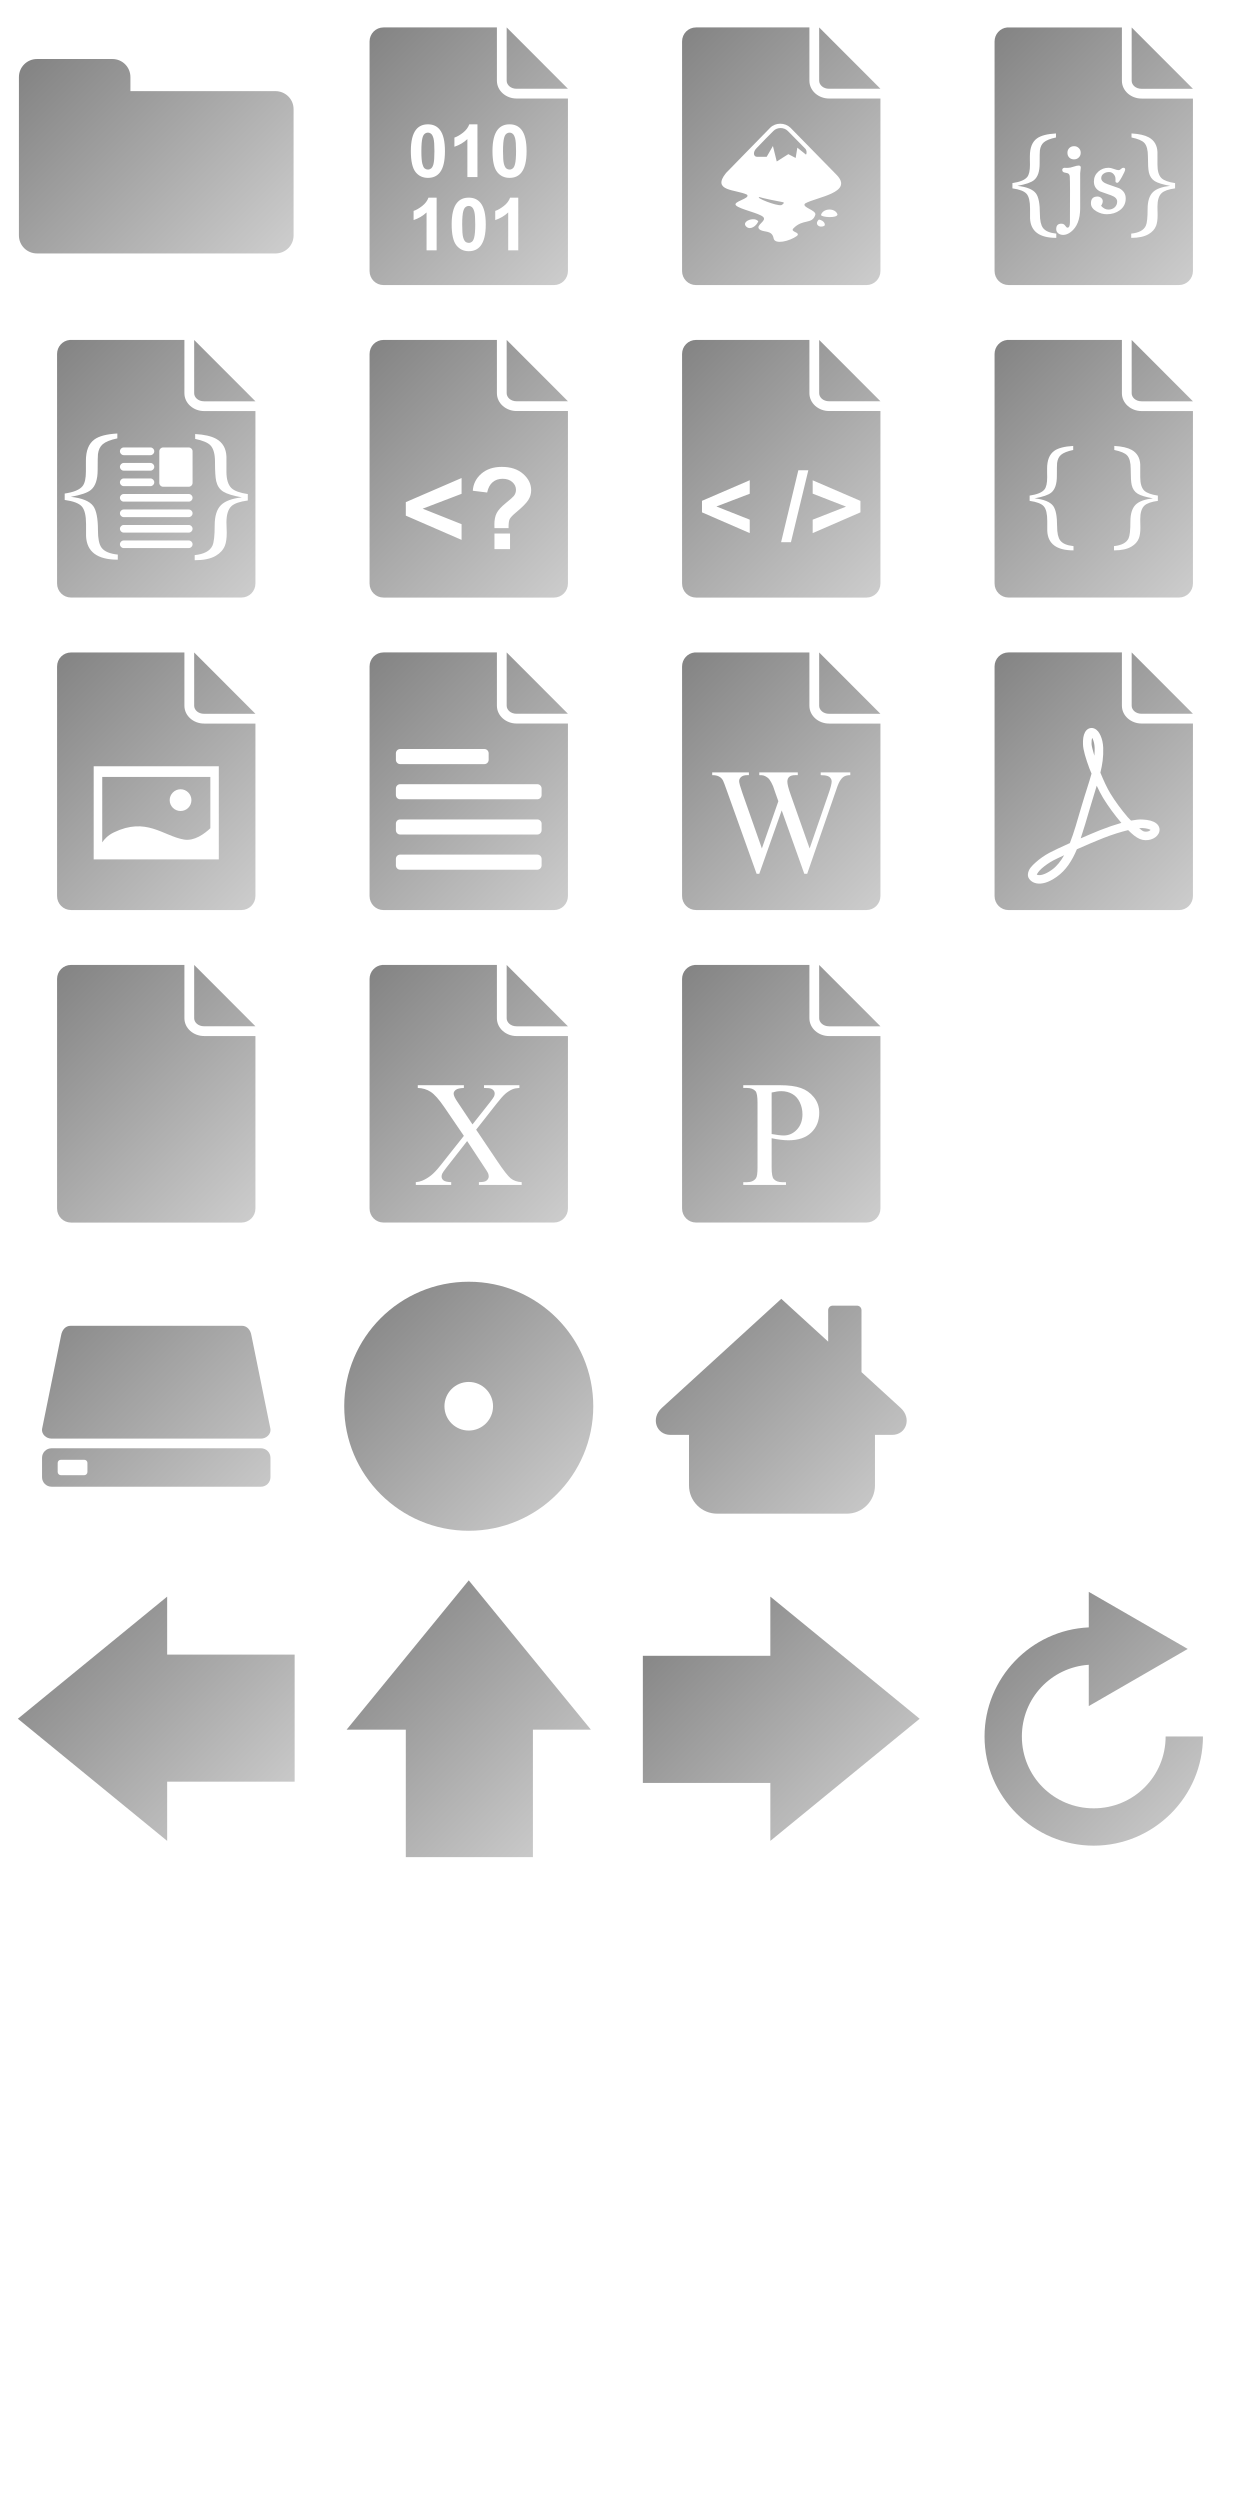
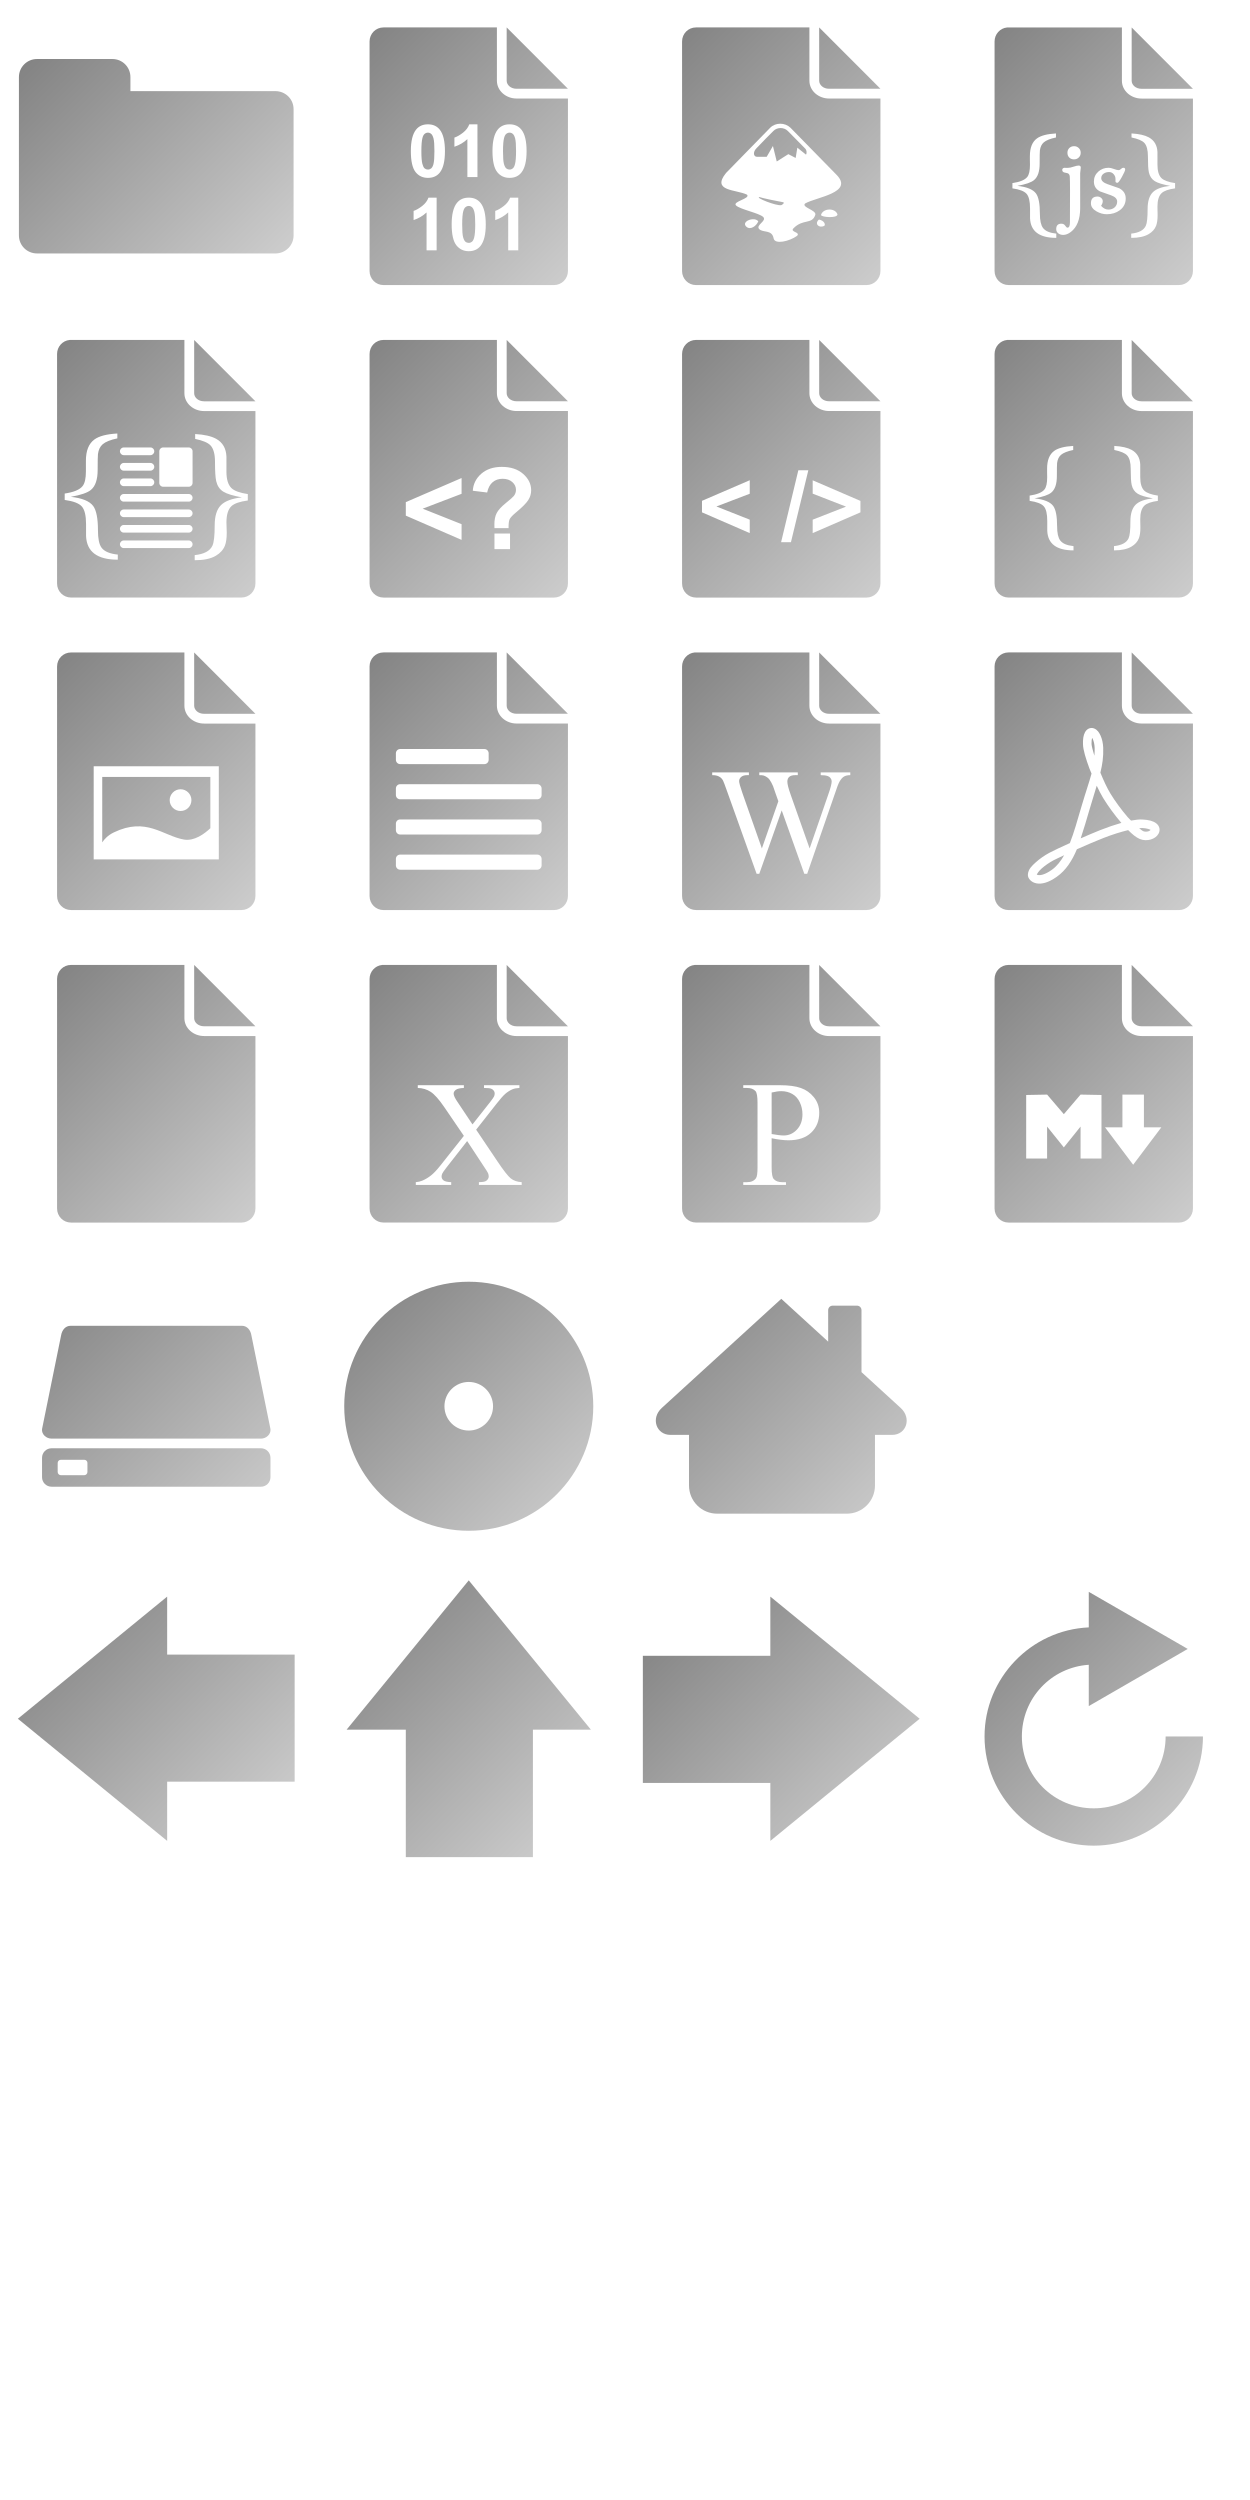
<svg xmlns="http://www.w3.org/2000/svg" xmlns:xlink="http://www.w3.org/1999/xlink" version="1.1" id="svg2" viewBox="0 0 128 128" height="256" width="128">
  <defs id="defs4">
    <symbol id="folder" viewBox="0 0 128 128">
      <path d="m 15.156,24.172 c -4.093,0 -7.406,3.313 -7.406,7.406 l 0,13.125 0,11.219 0,40.516 c 0,4.093 3.313,7.375 7.406,7.375 l 97.688,0 c 4.093,0 7.406,-3.282 7.406,-7.375 l 0,-51.735 c 0,-4.093 -3.313,-7.35 -7.406,-7.375 l -59.424,0 0,-5.75 c 0,-4.093 -3.282,-7.406 -7.375,-7.406 z" />
    </symbol>
    <symbol id="blank-file" viewBox="0 0 128 128">
      <path d="m 29.094,11.236 c -3.184,0 -5.719,2.566 -5.719,5.75 l 0,94.029 c 0,3.184 2.535,5.75 5.719,5.75 l 69.812,0 c 3.184,0 5.719,-2.566 5.719,-5.75 l 0,-70.654 -21.031,0 c -4.306,0 -8.062,-3.141 -8.062,-7.312 l 0,-21.812 z m 50.438,0 0,21.812 c 0,1.714 1.632,3.312 4.062,3.312 l 21.031,0 z" />
    </symbol>
    <symbol id="binary-file" viewBox="0 0 128 128">
      <path d="m 29.094,11.234 c -3.184,0 -5.719,2.566 -5.719,5.75 l 0,94.031 c 0,3.184 2.535,5.75 5.719,5.75 l 69.812,0 c 3.184,0 5.719,-2.566 5.719,-5.75 l 0,-70.656 -21.031,0 c -4.306,0 -8.062,-3.141 -8.062,-7.312 l 0,-21.812 -46.438,0 z m 50.438,0 0,21.812 c 0,1.714 1.632,3.312 4.062,3.312 l 21.031,0 -25.094,-25.125 z m -32.25,39.688 c 2.082,2.2e-5 3.702,0.733 4.875,2.219 1.398,1.759 2.094,4.705 2.094,8.781 -1.5e-5,4.066 -0.686,6.971 -2.094,8.75 -1.163,1.466 -2.793,2.187 -4.875,2.188 -2.092,-10e-7 -3.782,-0.772 -5.062,-2.375 -1.28,-1.613 -1.938,-4.5 -1.938,-8.625 -2e-6,-4.047 0.717,-6.971 2.125,-8.75 1.163,-1.466 2.793,-2.187 4.875,-2.188 z m 16.938,0 3.344,0 0,21.594 -4.125,0 0,-15.531 c -1.505,1.408 -3.27,2.451 -5.312,3.125 l 0,-3.75 c 1.075,-0.352 2.239,-1.023 3.5,-2 1.261,-0.987 2.125,-2.128 2.594,-3.438 z m 16.5,0 c 2.082,2.2e-5 3.702,0.733 4.875,2.219 1.398,1.759 2.094,4.705 2.094,8.781 -1.5e-5,4.066 -0.717,6.971 -2.125,8.75 -1.163,1.466 -2.762,2.187 -4.844,2.188 -2.092,-10e-7 -3.782,-0.772 -5.062,-2.375 -1.28,-1.613 -1.938,-4.5 -1.938,-8.625 -10e-7,-4.047 0.717,-6.971 2.125,-8.75 1.163,-1.466 2.793,-2.187 4.875,-2.188 z m -33.438,3.406 c -0.499,1.8e-5 -0.953,0.177 -1.344,0.5 -0.391,0.313 -0.691,0.866 -0.906,1.688 -0.283,1.065 -0.438,2.884 -0.438,5.406 -5e-6,2.522 0.152,4.239 0.406,5.188 0.254,0.938 0.556,1.562 0.938,1.875 0.391,0.313 0.845,0.469 1.344,0.469 0.498,3e-6 0.922,-0.156 1.312,-0.469 0.391,-0.323 0.722,-0.898 0.938,-1.719 0.283,-1.056 0.406,-2.822 0.406,-5.344 -1.1e-5,-2.522 -0.121,-4.28 -0.375,-5.219 -0.254,-0.948 -0.578,-1.562 -0.969,-1.875 -0.381,-0.323 -0.814,-0.5 -1.312,-0.5 z m 33.438,0 c -0.499,1.8e-5 -0.953,0.177 -1.344,0.5 -0.391,0.313 -0.691,0.866 -0.906,1.688 -0.283,1.065 -0.438,2.884 -0.438,5.406 -6e-6,2.522 0.121,4.239 0.375,5.188 0.254,0.938 0.588,1.562 0.969,1.875 0.391,0.313 0.845,0.469 1.344,0.469 0.498,3e-6 0.922,-0.156 1.312,-0.469 0.391,-0.323 0.691,-0.898 0.906,-1.719 0.283,-1.056 0.437,-2.822 0.438,-5.344 -1.1e-5,-2.522 -0.121,-4.28 -0.375,-5.219 -0.254,-0.948 -0.578,-1.562 -0.969,-1.875 -0.381,-0.323 -0.814,-0.5 -1.312,-0.5 z m -33.219,26.625 3.344,0 0,21.594 -4.125,0 0,-15.531 c -1.505,1.408 -3.27,2.451 -5.312,3.125 l 0,-3.75 c 1.075,-0.352 2.239,-1.023 3.5,-2 1.261,-0.987 2.125,-2.128 2.594,-3.438 z m 16.5,0 c 2.082,2.1e-5 3.702,0.733 4.875,2.219 1.398,1.759 2.094,4.674 2.094,8.75 -1.5e-5,4.066 -0.717,7.002 -2.125,8.781 -1.163,1.466 -2.762,2.188 -4.844,2.188 -2.092,0 -3.782,-0.803 -5.062,-2.406 C 57.657,98.872 57,96.016 57,91.891 c -10e-7,-4.047 0.717,-6.971 2.125,-8.75 1.163,-1.466 2.793,-2.187 4.875,-2.188 z m 16.938,0 3.344,0 0,21.594 -4.125,0 0,-15.531 c -1.505,1.408 -3.27,2.451 -5.312,3.125 l 0,-3.75 c 1.075,-0.352 2.239,-1.023 3.5,-2 1.261,-0.987 2.125,-2.128 2.594,-3.438 z M 64,84.359 c -0.499,1.8e-5 -0.953,0.177 -1.344,0.5 -0.391,0.313 -0.691,0.866 -0.906,1.688 -0.283,1.065 -0.438,2.853 -0.438,5.375 -6e-6,2.522 0.121,4.271 0.375,5.219 0.254,0.938 0.588,1.562 0.969,1.875 0.391,0.313 0.845,0.469 1.344,0.469 0.498,0 0.922,-0.156 1.312,-0.469 0.391,-0.323 0.691,-0.898 0.906,-1.719 0.283,-1.056 0.437,-2.853 0.438,-5.375 -1.1e-5,-2.522 -0.121,-4.249 -0.375,-5.188 -0.254,-0.948 -0.578,-1.562 -0.969,-1.875 -0.381,-0.323 -0.814,-0.5 -1.312,-0.5 z" />
    </symbol>
    <symbol id="javascript-file" viewBox="0 0 128 128">
      <path d="M 28.5 11.25 C 25.598 11.544 23.375 14.015 23.375 17 L 23.375 111 C 23.375 114.184 25.91 116.75 29.094 116.75 L 98.906 116.75 C 102.09 116.75 104.625 114.184 104.625 111 L 104.625 40.375 L 83.594 40.375 C 79.288 40.375 75.531 37.234 75.531 33.062 L 75.531 11.25 L 29.094 11.25 C 28.895 11.25 28.693 11.23 28.5 11.25 z M 79.531 11.25 L 79.531 33.062 C 79.531 34.777 81.163 36.375 83.594 36.375 L 104.625 36.375 L 79.531 11.25 z M 48.531 54.656 L 48.531 56.312 C 46.182 56.806 44.506 57.472 43.531 58.312 C 42.65 59.073 42.124 60.188 41.938 61.656 C 41.871 62.244 41.844 64.023 41.844 67 C 41.844 70.244 41.084 72.482 39.562 73.75 C 38.428 74.711 36.136 75.511 32.719 76.125 C 36.577 76.552 39.129 77.595 40.344 79.25 C 41.398 80.692 41.937 83.442 41.938 87.5 C 41.937 90.29 42.364 92.24 43.219 93.375 C 44.18 94.643 45.986 95.421 48.656 95.688 L 48.656 97.438 C 41.728 97.437 38.133 94.759 37.906 89.406 L 37.906 85.406 C 37.906 82.443 37.43 80.443 36.469 79.375 C 35.521 78.307 33.598 77.557 30.688 77.156 L 30.688 75 C 33.744 74.546 35.776 73.715 36.75 72.5 C 37.511 71.566 37.875 69.885 37.875 67.469 C 37.875 67.135 37.857 66.569 37.844 65.781 C 37.83 64.98 37.844 64.373 37.844 63.906 C 37.844 60.516 38.801 58.103 40.75 56.688 C 42.325 55.54 44.927 54.857 48.531 54.656 z M 79.469 54.656 C 82.579 54.83 84.952 55.374 86.594 56.281 C 88.796 57.523 89.974 59.518 90.094 62.281 C 90.094 62.161 90.094 63.869 90.094 67.406 C 90.094 70.036 90.629 71.887 91.75 72.969 C 92.751 73.917 94.616 74.6 97.312 75 L 97.312 77.156 C 94.629 77.517 92.8 78.173 91.812 79.094 C 90.678 80.148 90.094 81.995 90.094 84.625 C 90.094 85.039 90.112 85.619 90.125 86.406 C 90.152 87.18 90.156 87.782 90.156 88.156 C 90.156 89.985 89.945 91.432 89.531 92.5 C 88.971 93.915 87.95 95.039 86.469 95.906 C 84.747 96.921 82.374 97.437 79.344 97.438 L 79.344 95.688 C 82.481 95.367 84.471 94.302 85.312 92.5 C 85.82 91.432 86.062 89.131 86.062 85.594 C 86.062 82.417 86.795 80.116 88.25 78.688 C 89.625 77.353 91.971 76.499 95.281 76.125 C 92.331 75.591 90.246 74.966 89.031 74.219 C 87.776 73.445 86.968 72.258 86.594 70.656 C 86.313 69.455 86.187 67.235 86.188 64.031 C 86.187 61.428 85.693 59.586 84.719 58.531 C 83.838 57.583 82.085 56.86 79.469 56.312 L 79.469 54.656 z M 55.969 59.875 C 56.716 59.875 57.354 60.136 57.875 60.656 C 58.409 61.164 58.656 61.802 58.656 62.562 C 58.656 63.337 58.409 63.966 57.875 64.5 C 57.341 65.021 56.68 65.281 55.906 65.281 C 55.132 65.281 54.476 65.039 53.969 64.531 C 53.461 64.011 53.219 63.368 53.219 62.594 C 53.219 61.793 53.479 61.132 54 60.625 C 54.521 60.118 55.181 59.875 55.969 59.875 z M 57.812 67.812 C 58.387 67.813 58.687 68.082 58.688 68.656 C 58.687 68.91 58.643 69.292 58.562 69.812 C 58.482 70.32 58.437 70.702 58.438 70.969 L 58.438 85.25 C 58.437 89.802 57.161 93.051 54.625 95 C 53.57 95.814 52.528 96.219 51.5 96.219 C 50.739 96.219 50.092 96.039 49.531 95.625 C 48.917 95.184 48.625 94.591 48.625 93.844 C 48.625 92.375 49.317 91.625 50.719 91.625 C 51.453 91.625 51.979 91.904 52.312 92.438 C 52.66 92.985 52.97 93.25 53.25 93.25 C 53.917 93.25 54.25 92.513 54.25 91.031 L 54.281 78.25 C 54.281 75.313 54.241 73.367 54.188 72.406 C 54.147 71.672 53.878 71.196 53.344 70.969 C 52.85 70.849 52.356 70.732 51.875 70.625 C 51.354 70.465 51.094 70.114 51.094 69.594 C 51.094 69.087 51.417 68.799 52.031 68.719 C 51.871 68.745 52.352 68.75 53.5 68.75 C 54.021 68.75 54.74 68.602 55.688 68.281 C 56.649 67.961 57.359 67.813 57.812 67.812 z M 70.125 68.719 C 70.619 68.719 71.32 68.867 72.188 69.188 C 73.055 69.508 73.698 69.688 74.125 69.688 C 74.525 69.688 74.88 69.508 75.188 69.188 C 75.495 68.867 75.8 68.719 76.094 68.719 C 76.628 68.719 76.875 68.952 76.875 69.406 C 76.875 69.833 76.426 70.854 75.531 72.469 C 74.637 74.084 74.039 74.875 73.719 74.875 C 73.265 74.875 72.986 74.722 72.906 74.375 C 72.906 74.375 72.906 74.007 72.906 73.312 C 72.906 72.538 72.646 71.873 72.125 71.312 C 71.618 70.739 71.011 70.469 70.25 70.469 C 69.422 70.469 68.694 70.68 68.094 71.094 C 67.413 71.561 67.062 72.181 67.062 72.969 C 67.062 74.01 67.934 74.837 69.656 75.438 C 72.753 76.505 74.349 77.058 74.469 77.125 C 76.204 78.059 77.094 79.439 77.094 81.281 C 77.094 83.297 76.285 84.924 74.656 86.125 C 73.188 87.206 71.395 87.75 69.312 87.75 C 67.884 87.75 66.491 87.355 65.156 86.594 C 63.594 85.699 62.844 84.603 62.844 83.281 C 62.844 81.426 63.734 80.5 65.562 80.5 C 66.096 80.5 66.591 80.689 67.031 81.062 C 67.472 81.436 67.687 81.872 67.688 82.406 C 67.687 82.994 67.454 83.632 67 84.312 C 67.934 85.34 68.941 85.844 69.969 85.844 C 70.97 85.844 71.806 85.574 72.5 85 C 73.221 84.373 73.594 83.55 73.594 82.562 C 73.594 81.455 72.749 80.601 71.094 80 C 69.572 79.453 68.035 78.922 66.5 78.375 C 64.858 77.494 64.062 76.15 64.062 74.375 C 64.062 72.72 64.66 71.363 65.875 70.281 C 67.036 69.24 68.443 68.719 70.125 68.719 z " />
    </symbol>
    <symbol id="css-file" viewBox="0 0 128 128">
      <path d="M 28.5 11.25 C 25.598 11.544 23.375 14.015 23.375 17 L 23.375 111 C 23.375 114.184 25.91 116.75 29.094 116.75 L 98.906 116.75 C 102.09 116.75 104.625 114.184 104.625 111 L 104.625 40.375 L 83.594 40.375 C 79.288 40.375 75.531 37.234 75.531 33.062 L 75.531 11.25 L 29.094 11.25 C 28.895 11.25 28.693 11.23 28.5 11.25 z M 79.531 11.25 L 79.531 33.062 C 79.531 34.777 81.163 36.375 83.594 36.375 L 104.625 36.375 L 79.531 11.25 z M 48.062 49.562 L 48.062 51.562 C 45.223 52.159 43.24 52.952 42.062 53.969 C 40.998 54.888 40.351 56.225 40.125 58 C 40.044 58.71 40 60.871 40 64.469 C 40 68.389 39.089 71.124 37.25 72.656 C 35.879 73.818 33.13 74.758 29 75.5 C 33.663 76.016 36.719 77.281 38.188 79.281 C 39.462 81.024 40.125 84.345 40.125 89.25 C 40.125 92.622 40.592 95.004 41.625 96.375 C 42.787 97.908 45.023 98.834 48.25 99.156 L 48.25 101.25 C 39.876 101.25 35.524 98.032 35.25 91.562 C 35.25 91.482 35.25 89.88 35.25 86.75 C 35.25 83.168 34.662 80.728 33.5 79.438 C 32.354 78.147 30.017 77.265 26.5 76.781 L 26.5 74.156 C 30.195 73.608 32.635 72.593 33.812 71.125 C 34.732 69.996 35.187 67.983 35.188 65.062 C 35.187 64.659 35.204 63.983 35.188 63.031 C 35.171 62.063 35.187 61.283 35.188 60.719 C 35.187 56.621 36.332 53.71 38.688 52 C 40.591 50.613 43.706 49.805 48.062 49.562 z M 79.938 49.781 C 83.697 49.991 86.578 50.653 88.562 51.75 C 91.225 53.251 92.605 55.66 92.75 59 C 92.75 58.855 92.75 60.943 92.75 65.219 C 92.75 68.397 93.457 70.631 94.812 71.938 C 96.023 73.083 98.241 73.891 101.5 74.375 L 101.5 77 C 98.257 77.436 96.006 78.199 94.812 79.312 C 93.441 80.587 92.75 82.822 92.75 86 C 92.75 86.5 92.796 87.204 92.812 88.156 C 92.845 89.092 92.875 89.798 92.875 90.25 C 92.875 92.46 92.625 94.209 92.125 95.5 C 91.447 97.21 90.166 98.608 88.375 99.656 C 86.294 100.882 83.412 101.469 79.75 101.469 L 79.75 99.375 C 83.542 98.988 85.984 97.709 87 95.531 C 87.613 94.241 87.937 91.463 87.938 87.188 C 87.937 83.348 88.804 80.57 90.562 78.844 C 92.224 77.23 95.061 76.171 99.062 75.719 C 95.497 75.073 92.968 74.31 91.5 73.406 C 89.983 72.47 89.014 71.03 88.562 69.094 C 88.224 67.642 88.062 64.997 88.062 61.125 C 88.062 57.979 87.428 55.743 86.25 54.469 C 85.185 53.323 83.1 52.443 79.938 51.781 L 79.938 49.781 z M 50.688 55.281 L 61.625 55.281 C 62.492 55.281 63.188 55.976 63.188 56.844 C 63.188 57.711 62.492 58.438 61.625 58.438 L 50.688 58.438 C 49.82 58.438 49.125 57.711 49.125 56.844 C 49.125 55.976 49.82 55.281 50.688 55.281 z M 66.812 55.281 L 77.312 55.281 C 78.18 55.281 78.875 55.976 78.875 56.844 L 78.875 69.812 C 78.875 70.68 78.18 71.375 77.312 71.375 L 66.812 71.375 C 65.945 71.375 65.25 70.68 65.25 69.812 L 65.25 56.844 C 65.25 55.976 65.945 55.281 66.812 55.281 z M 50.688 61.625 L 61.625 61.625 C 62.492 61.625 63.188 62.351 63.188 63.219 C 63.188 64.086 62.492 64.781 61.625 64.781 L 50.688 64.781 C 49.82 64.781 49.125 64.086 49.125 63.219 C 49.125 62.351 49.82 61.625 50.688 61.625 z M 50.688 67.969 L 61.625 67.969 C 62.492 67.969 63.188 68.695 63.188 69.562 C 63.188 70.43 62.492 71.125 61.625 71.125 L 50.688 71.125 C 49.82 71.125 49.125 70.43 49.125 69.562 C 49.125 68.695 49.82 67.969 50.688 67.969 z M 50.688 74.344 L 77.312 74.344 C 78.18 74.344 78.875 75.039 78.875 75.906 C 78.875 76.774 78.18 77.469 77.312 77.469 L 50.688 77.469 C 49.82 77.469 49.125 76.774 49.125 75.906 C 49.125 75.039 49.82 74.344 50.688 74.344 z M 50.688 80.688 L 77.312 80.688 C 78.18 80.688 78.875 81.383 78.875 82.25 C 78.875 83.117 78.18 83.812 77.312 83.812 L 50.688 83.812 C 49.82 83.812 49.125 83.117 49.125 82.25 C 49.125 81.383 49.82 80.688 50.688 80.688 z M 50.688 87.031 L 77.312 87.031 C 78.18 87.031 78.875 87.726 78.875 88.594 C 78.875 89.461 78.18 90.156 77.312 90.156 L 50.688 90.156 C 49.82 90.156 49.125 89.461 49.125 88.594 C 49.125 87.726 49.82 87.031 50.688 87.031 z M 50.688 93.375 L 77.312 93.375 C 78.18 93.375 78.875 94.07 78.875 94.938 C 78.875 95.805 78.18 96.5 77.312 96.5 L 50.688 96.5 C 49.82 96.5 49.125 95.805 49.125 94.938 C 49.125 94.07 49.82 93.375 50.688 93.375 z " />
    </symbol>
    <symbol id="image-file" viewBox="0 0 128 128">
      <path d="m 29.094,11.25 c -3.184,0 -5.719,2.566 -5.719,5.75 l 0,94 c 0,3.184 2.535,5.75 5.719,5.75 l 69.812,0 c 3.184,0 5.719,-2.566 5.719,-5.75 l 0,-70.625 -21.031,0 c -4.306,0 -8.062,-3.141 -8.062,-7.312 l 0,-21.812 -46.438,0 z m 50.438,0 0,21.812 c 0,1.714 1.632,3.312 4.062,3.312 l 21.031,0 L 79.531,11.25 z M 38.375,57.875 l 51.25,0 0,38.125 -51.25,0 0,-38.125 z m 3.5,4.344 0,26.812 c 0.845,-1.285 2.291,-2.887 4.719,-4.062 13.329,-6.456 20.173,1.404 28.719,2.906 4.361,0.766 8.54,-2.459 10.844,-4.625 l 0,-21.031 -44.281,0 z m 32.094,5.062 c 2.458,0 4.438,2.011 4.438,4.469 0,2.458 -1.979,4.438 -4.438,4.438 -2.458,0 -4.469,-1.979 -4.469,-4.438 0,-2.458 2.011,-4.469 4.469,-4.469 z" />
    </symbol>
    <symbol id="svg-file" viewBox="0 0 128 128">
      <path d="m 29.094,11.234 c -3.184,0 -5.719,2.566 -5.719,5.75 l 0,94.031 c 0,3.184 2.535,5.75 5.719,5.75 l 69.812,0 c 3.184,0 5.719,-2.566 5.719,-5.75 l 0,-70.656 -21.031,0 c -4.306,0 -8.062,-3.141 -8.062,-7.312 l 0,-21.812 -46.438,0 z m 50.438,0 0,21.812 c 0,1.714 1.632,3.312 4.062,3.312 l 21.031,0 -25.094,-25.125 z m -15.938,39.438 c 1.516,0.003 3.04,0.555 4.188,1.656 l 18.781,19.188 c 7.457,7.457 -8.266,9.188 -12.812,11.844 -1.583,1.615 4.852,2.698 4.188,4.688 -1.344,4.027 -5.008,1.45 -8.938,5.469 -1.58,1.615 3.049,1.477 1.469,3.094 -2.983,2.182 -9.106,3.696 -9.594,1.031 -0.684,-3.729 -4.326,-2.197 -5.906,-3.812 -1.58,-1.615 3.236,-3.322 1.656,-4.938 -1.583,-1.615 -9.576,-3.135 -11.156,-4.75 -1.58,-1.617 6.08,-2.791 4.5,-4.406 -4.405,-2.181 -14.709,-1.303 -8.594,-8.875 l 18.094,-18.531 c 1.088,-1.113 2.609,-1.659 4.125,-1.656 z m 0.156,1.781 c -1.082,-0.006 -2.177,0.378 -2.969,1.188 -1.576,1.611 -4.441,4.397 -6.969,7.125 -1.447,1.447 -1.28,3.469 0.312,3.469 l 3.906,0 2.562,-4.438 1.562,6.344 4.75,-3 3,1.562 0.688,-4.219 3.531,2.844 c 0.38,-0.387 0.398,-1.744 -0.281,-2.438 l -7.156,-7.25 c -0.777,-0.787 -1.855,-1.182 -2.938,-1.188 z m -8.594,28.281 c -2.358,0 6.98,3.793 8.906,3.281 0.854,-0.431 1.307,-1.057 0.688,-1.188 -1.788,-0.296 -9.11,-1.793 -9.594,-2.094 z m 28.438,5.094 c 1.472,-0.051 2.955,0.573 3.438,1.969 0,1.738 -6.75,1.169 -6.75,0.25 0.4,-1.41 1.841,-2.168 3.312,-2.219 z m -31.312,3.969 c 0.932,-0.05 1.827,0.199 2.312,0.844 -0.742,1.935 -3.209,3.667 -4.812,2.281 -1.75,-1.516 0.449,-3.016 2.5,-3.125 z m 27.156,0.125 c 2.256,0.461 2.704,2.071 2.25,2.531 -2.037,1.198 -4.317,-0.678 -2.25,-2.531 z" />
    </symbol>
    <symbol id="php-file" viewBox="0 0 128 128">
      <path d="m 29.094,11.234 c -3.184,0 -5.719,2.566 -5.719,5.75 l 0,94.031 c 0,3.184 2.535,5.75 5.719,5.75 l 69.812,0 c 3.184,0 5.719,-2.566 5.719,-5.75 l 0,-70.656 -21.031,0 c -4.306,0 -8.062,-3.141 -8.062,-7.312 l 0,-21.812 -46.438,0 z m 50.438,0 0,21.812 c 0,1.714 1.632,3.312 4.062,3.312 l 21.031,0 -25.094,-25.125 z m -1.969,52 c 3.669,3.4e-5 6.582,0.981 8.75,2.906 2.168,1.91 3.25,4.141 3.25,6.688 -2.6e-5,1.41 -0.384,2.742 -1.188,4 -0.788,1.258 -2.486,2.957 -5.094,5.125 -1.349,1.122 -2.198,2.037 -2.531,2.719 -0.318,0.682 -0.468,1.898 -0.438,3.656 l -5.781,0 c -0.015,-0.834 -0.031,-1.349 -0.031,-1.531 -1.2e-5,-1.88 0.316,-3.412 0.938,-4.625 0.622,-1.213 1.854,-2.578 3.719,-4.094 1.865,-1.516 2.98,-2.499 3.344,-2.969 0.561,-0.743 0.844,-1.574 0.844,-2.469 -2e-5,-1.243 -0.499,-2.308 -1.5,-3.188 -0.985,-0.894 -2.317,-1.344 -4,-1.344 -1.622,2.8e-5 -2.971,0.482 -4.062,1.406 -1.091,0.925 -1.841,2.324 -2.25,4.219 l -5.875,-0.719 c 0.167,-2.714 1.3,-5.043 3.438,-6.938 2.153,-1.895 4.982,-2.844 8.469,-2.844 z m -16.5,4.562 0,6.469 -15.938,6.094 15.938,6.344 0,6.438 -22.844,-9.938 0,-5.531 22.844,-9.875 z m 13.469,22.75 6.375,0 0,6.375 -6.375,0 0,-6.375 z" />
    </symbol>
    <symbol id="html-file" viewBox="0 0 128 128">
      <path d="m 29.094,11.234 c -3.184,0 -5.719,2.566 -5.719,5.75 l 0,94.031 c 0,3.184 2.535,5.75 5.719,5.75 l 69.812,0 c 3.184,0 5.719,-2.566 5.719,-5.75 l 0,-70.656 -21.031,0 c -4.306,0 -8.062,-3.141 -8.062,-7.312 l 0,-21.812 -46.438,0 z m 50.438,0 0,21.812 c 0,1.714 1.632,3.312 4.062,3.312 l 21.031,0 -25.094,-25.125 z M 71,64.609 l 4.094,0 -7.125,29.469 -4.031,0 L 71,64.609 z m -19.906,4.094 0,5.531 -13.656,5.219 13.656,5.406 0,5.5 -19.562,-8.5 0,-4.719 19.562,-8.438 z m 25.781,0.031 19.562,8.438 0,4.688 -19.562,8.5 0,-5.5 13.656,-5.344 -13.656,-5.312 0,-5.469 z" />
    </symbol>
    <symbol id="json-file" viewBox="0 0 128 128">
      <path d="M 28.5 11.25 C 25.598 11.544 23.375 14.015 23.375 17 L 23.375 111 C 23.375 114.184 25.91 116.75 29.094 116.75 L 98.906 116.75 C 102.09 116.75 104.625 114.184 104.625 111 L 104.625 40.375 L 83.594 40.375 C 79.288 40.375 75.531 37.234 75.531 33.062 L 75.531 11.25 L 29.094 11.25 C 28.895 11.25 28.693 11.23 28.5 11.25 z M 79.531 11.25 L 79.531 33.062 C 79.531 34.777 81.163 36.375 83.594 36.375 L 104.625 36.375 L 79.531 11.25 z M 55.582 54.656 L 55.582 56.312 C 53.233 56.806 51.557 57.472 50.582 58.312 C 49.701 59.073 49.175 60.188 48.988 61.656 C 48.922 62.244 48.895 64.023 48.895 67 C 48.895 70.244 48.135 72.482 46.613 73.75 C 45.479 74.711 43.187 75.511 39.77 76.125 C 43.627 76.552 46.18 77.595 47.395 79.25 C 48.449 80.692 48.988 83.442 48.988 87.5 C 48.988 90.29 49.415 92.24 50.27 93.375 C 51.231 94.643 53.037 95.421 55.707 95.688 L 55.707 97.438 C 48.779 97.437 45.184 94.759 44.957 89.406 L 44.957 85.406 C 44.957 82.443 44.481 80.443 43.52 79.375 C 42.572 78.307 40.648 77.557 37.738 77.156 L 37.738 75 C 40.795 74.546 42.826 73.715 43.801 72.5 C 44.562 71.566 44.926 69.885 44.926 67.469 C 44.926 67.135 44.908 66.569 44.895 65.781 C 44.881 64.98 44.895 64.373 44.895 63.906 C 44.895 60.516 45.852 58.103 47.801 56.688 C 49.376 55.54 51.978 54.857 55.582 54.656 z M 72.418 54.656 C 75.528 54.83 77.901 55.374 79.543 56.281 C 81.746 57.523 82.923 59.518 83.043 62.281 C 83.043 62.161 83.043 63.869 83.043 67.406 C 83.043 70.036 83.578 71.887 84.699 72.969 C 85.7 73.917 87.565 74.6 90.262 75 L 90.262 77.156 C 87.579 77.517 85.75 78.173 84.762 79.094 C 83.627 80.148 83.043 81.995 83.043 84.625 C 83.043 85.039 83.061 85.619 83.074 86.406 C 83.101 87.18 83.105 87.782 83.105 88.156 C 83.105 89.985 82.894 91.432 82.48 92.5 C 81.92 93.915 80.9 95.039 79.418 95.906 C 77.696 96.921 75.323 97.437 72.293 97.438 L 72.293 95.688 C 75.43 95.367 77.421 94.302 78.262 92.5 C 78.769 91.432 79.012 89.131 79.012 85.594 C 79.012 82.417 79.744 80.116 81.199 78.688 C 82.574 77.353 84.92 76.499 88.23 76.125 C 85.28 75.591 83.195 74.966 81.98 74.219 C 80.726 73.445 79.917 72.258 79.543 70.656 C 79.263 69.455 79.137 67.235 79.137 64.031 C 79.137 61.428 78.642 59.586 77.668 58.531 C 76.787 57.583 75.034 56.86 72.418 56.312 L 72.418 54.656 z " />
    </symbol>
    <symbol id="text-file" viewBox="0 0 128 128">
      <path d="m 29.094,11.234 c -3.184,0 -5.719,2.566 -5.719,5.75 l 0,94.031 c 0,3.184 2.535,5.75 5.719,5.75 l 69.812,0 c 3.184,0 5.719,-2.566 5.719,-5.75 l 0,-70.656 -21.031,0 c -4.306,0 -8.062,-3.141 -8.062,-7.312 l 0,-21.812 -46.438,0 z m 50.438,0 0,21.812 c 0,1.714 1.632,3.312 4.062,3.312 l 21.031,0 -25.094,-25.125 z m -43.625,39.562 34.5,0 c 0.979,0 1.75,0.802 1.75,1.781 l 0,2.625 c 0,0.979 -0.771,1.781 -1.75,1.781 l -34.5,0 c -0.979,0 -1.75,-0.802 -1.75,-1.781 l 0,-2.625 c 0,-0.979 0.771,-1.781 1.75,-1.781 z m 0,14.406 56.156,0 c 0.979,0 1.781,0.802 1.781,1.781 l 0,2.656 c 0,0.979 -0.802,1.75 -1.781,1.75 l -56.156,0 c -0.979,0 -1.75,-0.771 -1.75,-1.75 l 0,-2.656 c 0,-0.979 0.771,-1.781 1.75,-1.781 z m 0,14.438 56.156,0 c 0.979,0 1.781,0.771 1.781,1.75 l 0,2.656 c 0,0.979 -0.802,1.781 -1.781,1.781 l -56.156,0 c -0.979,0 -1.75,-0.802 -1.75,-1.781 l 0,-2.656 c 0,-0.979 0.771,-1.75 1.75,-1.75 z m 0,14.406 56.156,0 c 0.979,0 1.781,0.771 1.781,1.75 l 0,2.656 c 0,0.979 -0.802,1.781 -1.781,1.781 l -56.156,0 c -0.979,0 -1.75,-0.802 -1.75,-1.781 l 0,-2.656 c 0,-0.979 0.771,-1.75 1.75,-1.75 z" />
    </symbol>
    <symbol id="back" viewBox="0 0 128 128">
      <path d="M 68.469,13.969 7.313,64 68.469,114.031 l 0,-24.25 52.219,0 0,-52.062 -52.219,0 0,-23.75 z" />
    </symbol>
    <symbol id="up" viewBox="0 0 128 128">
      <path d="M 114.031,68.469 64,7.313 13.969,68.469 l 24.25,0 0,52.219 52.062,0 0,-52.219 23.75,0 z" />
    </symbol>
    <symbol id="forward" viewBox="0 0 128 128">
      <path d="M 59.531,114.031 120.688,64 59.531,13.969 l 0,24.25 -52.219,0 0,52.062 52.219,0 0,23.75 z" />
    </symbol>
    <symbol id="refresh" viewBox="0 0 128 128">
      <path d="m 61.962,12.018 0,14.559 c -23.679,1.063 -42.693,20.758 -42.693,44.689 0,24.606 20.111,44.717 44.717,44.717 24.606,0 44.745,-20.111 44.745,-44.717 l -15.29,0 c 0,16.342 -13.113,29.427 -29.455,29.427 -16.342,0 -29.427,-13.085 -29.427,-29.427 0,-15.662 12.018,-28.341 27.403,-29.371 l 0,16.92 40.529,-23.412 -40.529,-23.384 z" />
    </symbol>
    <symbol id="word-file" viewBox="0 0 128 128">
      <path d="M 28.5 11.25 C 25.598 11.544 23.375 14.015 23.375 17 L 23.375 111 C 23.375 114.184 25.91 116.75 29.094 116.75 L 98.906 116.75 C 102.09 116.75 104.625 114.184 104.625 111 L 104.625 40.375 L 83.594 40.375 C 79.288 40.375 75.531 37.234 75.531 33.062 L 75.531 11.25 L 29.094 11.25 C 28.895 11.25 28.693 11.23 28.5 11.25 z M 79.531 11.25 L 79.531 33.062 C 79.531 34.777 81.163 36.375 83.594 36.375 L 104.625 36.375 L 79.531 11.25 z M 35.719 60.375 L 50.75 60.375 L 50.75 61.5 L 50.031 61.5 C 48.974 61.5 48.153 61.74 47.594 62.219 C 47.035 62.698 46.75 63.259 46.75 63.938 C 46.75 64.636 47.184 66.235 48.062 68.75 L 56.062 91.531 L 62.812 72.188 L 61.594 68.75 L 60.656 66.031 C 60.237 65.033 59.769 64.165 59.25 63.406 C 58.991 63.027 58.66 62.697 58.281 62.438 C 57.782 62.078 57.28 61.816 56.781 61.656 C 56.402 61.537 55.818 61.5 55 61.5 L 55 60.375 L 70.781 60.375 L 70.781 61.5 L 69.719 61.5 C 68.601 61.5 67.769 61.74 67.25 62.219 C 66.731 62.698 66.5 63.338 66.5 64.156 C 66.5 65.174 66.946 66.934 67.844 69.469 L 75.625 91.531 L 83.344 69.188 C 84.222 66.713 84.656 64.989 84.656 64.031 C 84.656 63.572 84.518 63.149 84.219 62.75 C 83.939 62.351 83.564 62.066 83.125 61.906 C 82.367 61.627 81.374 61.5 80.156 61.5 L 80.156 60.375 L 92.281 60.375 L 92.281 61.5 C 91.223 61.5 90.377 61.683 89.719 62.062 C 89.06 62.442 88.442 63.15 87.844 64.188 C 87.445 64.886 86.796 66.553 85.938 69.188 L 74.625 101.906 L 73.438 101.906 L 64.188 75.938 L 55 101.906 L 53.906 101.906 L 41.844 68.188 C 40.946 65.673 40.396 64.178 40.156 63.719 C 39.757 62.96 39.198 62.422 38.5 62.062 C 37.821 61.683 36.896 61.5 35.719 61.5 L 35.719 60.375 z " />
    </symbol>
    <symbol id="excel-file" viewBox="0 0 128 128">
      <path d="M 28.5 11.25 C 25.598 11.544 23.375 14.015 23.375 17 L 23.375 111 C 23.375 114.184 25.91 116.75 29.094 116.75 L 98.906 116.75 C 102.09 116.75 104.625 114.184 104.625 111 L 104.625 40.375 L 83.594 40.375 C 79.288 40.375 75.531 37.234 75.531 33.062 L 75.531 11.25 L 29.094 11.25 C 28.895 11.25 28.693 11.23 28.5 11.25 z M 79.531 11.25 L 79.531 33.062 C 79.531 34.777 81.163 36.375 83.594 36.375 L 104.625 36.375 L 79.531 11.25 z M 43.125 60.5 L 62 60.5 L 62 61.625 C 60.394 61.685 59.29 61.945 58.688 62.406 C 58.105 62.868 57.812 63.375 57.812 63.938 C 57.812 64.68 58.318 65.762 59.281 67.188 L 65.531 76.562 L 72.781 67.375 C 73.624 66.291 74.163 65.527 74.344 65.125 C 74.544 64.724 74.625 64.328 74.625 63.906 C 74.625 63.485 74.522 63.102 74.281 62.781 C 73.98 62.36 73.587 62.067 73.125 61.906 C 72.663 61.726 71.695 61.645 70.25 61.625 L 70.25 60.5 L 84.75 60.5 L 84.75 61.625 C 83.606 61.685 82.66 61.855 81.938 62.156 C 80.853 62.618 79.872 63.248 78.969 64.031 C 78.065 64.814 76.802 66.267 75.156 68.375 L 67.031 78.719 L 75.812 91.781 C 78.242 95.395 80.023 97.693 81.188 98.656 C 82.372 99.6 83.881 100.118 85.688 100.219 L 85.688 101.344 L 68.156 101.344 L 68.156 100.219 C 69.321 100.199 70.188 100.096 70.75 99.875 C 71.172 99.694 71.52 99.424 71.781 99.062 C 72.062 98.681 72.187 98.288 72.188 97.906 C 72.187 97.445 72.087 96.993 71.906 96.531 C 71.766 96.19 71.214 95.3 70.25 93.875 L 63.344 83.375 L 54.781 94.344 C 53.878 95.508 53.337 96.286 53.156 96.688 C 52.976 97.069 52.875 97.485 52.875 97.906 C 52.875 98.549 53.145 99.078 53.688 99.5 C 54.23 99.922 55.287 100.159 56.812 100.219 L 56.812 101.344 L 42.312 101.344 L 42.312 100.219 C 43.336 100.118 44.226 99.915 44.969 99.594 C 46.213 99.072 47.407 98.352 48.531 97.469 C 49.655 96.585 50.93 95.233 52.375 93.406 L 62 81.25 L 53.969 69.469 C 51.781 66.277 49.932 64.202 48.406 63.219 C 46.881 62.215 45.112 61.685 43.125 61.625 L 43.125 60.5 z " />
    </symbol>
    <symbol id="powerpoint-file" viewBox="0 0 128 128">
      <path d="M 28.5 11.25 C 25.598 11.544 23.375 14.015 23.375 17 L 23.375 111 C 23.375 114.184 25.91 116.75 29.094 116.75 L 98.906 116.75 C 102.09 116.75 104.625 114.184 104.625 111 L 104.625 40.375 L 83.594 40.375 C 79.288 40.375 75.531 37.234 75.531 33.062 L 75.531 11.25 L 29.094 11.25 C 28.895 11.25 28.693 11.23 28.5 11.25 z M 79.531 11.25 L 79.531 33.062 C 79.531 34.777 81.163 36.375 83.594 36.375 L 104.625 36.375 L 79.531 11.25 z M 48.438 60.5 L 63.406 60.5 C 67.061 60.5 69.954 60.893 72.062 61.656 C 74.171 62.399 75.929 63.65 77.375 65.438 C 78.821 67.225 79.562 69.331 79.562 71.781 C 79.562 75.115 78.459 77.849 76.25 79.938 C 74.061 82.026 70.954 83.063 66.938 83.062 C 65.954 83.063 64.895 82.984 63.75 82.844 C 62.605 82.703 61.368 82.5 60.062 82.219 L 60.062 94.125 C 60.062 96.695 60.344 98.284 60.906 98.906 C 61.669 99.79 62.829 100.219 64.375 100.219 L 65.938 100.219 L 65.938 101.344 L 48.438 101.344 L 48.438 100.219 L 49.969 100.219 C 51.696 100.219 52.945 99.656 53.688 98.531 C 54.089 97.909 54.281 96.454 54.281 94.125 L 54.281 67.719 C 54.281 65.148 54.011 63.56 53.469 62.938 C 52.686 62.054 51.515 61.625 49.969 61.625 L 48.438 61.625 L 48.438 60.5 z M 64 62.938 C 62.976 62.938 61.669 63.119 60.062 63.5 L 60.062 80.5 C 61.127 80.701 62.083 80.837 62.906 80.938 C 63.73 81.038 64.418 81.094 65 81.094 C 67.088 81.094 68.9 80.294 70.406 78.688 C 71.932 77.061 72.687 74.977 72.688 72.406 C 72.687 70.639 72.317 69.006 71.594 67.5 C 70.871 65.974 69.857 64.837 68.531 64.094 C 67.206 63.331 65.687 62.938 64 62.938 z " />
    </symbol>
    <symbol id="pdf-file" viewBox="0 0 128 128">
      <path d="m 29.094,11.234 c -3.184,0 -5.719,2.566 -5.719,5.75 l 0,94.031 c 0,3.184 2.535,5.75 5.719,5.75 l 69.812,0 c 3.184,0 5.719,-2.566 5.719,-5.75 l 0,-70.656 -21.031,0 c -4.306,0 -8.062,-3.141 -8.062,-7.312 l 0,-21.812 -46.438,0 z m 50.438,0 0,21.812 c 0,1.714 1.632,3.312 4.062,3.312 l 21.031,0 -25.094,-25.125 z M 63.125,42.172 c 0.388,0.003 0.736,0.085 1.062,0.219 1.304,0.534 2.035,1.642 2.625,2.969 0.59,1.327 0.99,2.975 1.062,4.906 0.143,3.831 -0.365,6.951 -1.156,10.219 1.261,3.081 2.676,6.202 4.094,8.531 1.903,3.126 4.542,6.723 7.094,9.688 0.473,0.55 0.903,0.908 1.375,1.406 1.727,-0.32 3.324,-0.514 4.688,-0.438 2.602,0.147 4.388,0.599 5.656,1.594 0.634,0.498 1.118,1.198 1.281,2 0.164,0.802 -0.033,1.603 -0.375,2.219 -0.683,1.232 -1.839,1.968 -3.188,2.375 -1.349,0.407 -2.95,0.425 -4.5,-0.219 -1.56,-0.648 -3.136,-1.999 -4.75,-3.625 -3.005,0.725 -6.546,1.83 -10.094,3.219 -3.048,1.193 -7.128,2.944 -10.906,4.625 -1.948,4.647 -4.448,8.59 -8.25,11.281 -3.403,2.409 -6.149,3.08 -8.281,2.688 -1.066,-0.196 -1.938,-0.676 -2.562,-1.312 -0.624,-0.637 -1.066,-1.401 -0.969,-2.438 0.194,-2.057 1.579,-3.383 3.188,-4.844 1.609,-1.461 3.606,-2.853 5.562,-3.906 1.72,-0.926 5.005,-2.451 8.438,-4 1.703,-4.323 3.111,-9.383 4.719,-14.875 1.732,-5.918 3.186,-9.966 4.156,-13.594 -0.265,-0.672 -0.601,-1.372 -0.844,-2.031 -1.516,-4.111 -2.576,-7.584 -2.656,-9.875 -0.076,-2.158 0.145,-3.745 0.812,-5 0.334,-0.627 0.842,-1.208 1.562,-1.531 0.36,-0.162 0.768,-0.253 1.156,-0.25 z m 0.188,4.094 c -0.132,0.548 -0.262,1.301 -0.219,2.531 0.024,0.673 0.513,2.567 1.156,4.75 0.061,-1.032 0.168,-2.012 0.125,-3.156 -0.057,-1.538 -0.378,-2.788 -0.75,-3.625 -0.163,-0.367 -0.163,-0.315 -0.312,-0.5 z m 1.906,19.562 c -0.891,2.885 -1.728,5.567 -2.906,9.594 -1.227,4.193 -2.388,8.188 -3.656,11.969 2.82,-1.221 5.768,-2.509 8.062,-3.406 2.981,-1.167 5.886,-2.165 8.625,-2.938 -0.029,-0.034 -0.065,-0.029 -0.094,-0.062 -2.69,-3.126 -5.414,-6.863 -7.438,-10.188 -0.897,-1.474 -1.759,-3.202 -2.594,-4.969 z m 18.562,17.312 c -0.308,-0.017 -0.796,0.068 -1.188,0.094 0.586,0.459 1.271,1.054 1.594,1.188 0.717,0.298 1.502,0.291 2.156,0.094 0.533,-0.161 0.781,-0.432 0.938,-0.594 -0.398,-0.239 -1.472,-0.667 -3.5,-0.781 z M 51.875,94.297 c -1.526,0.722 -3.605,1.677 -4.438,2.125 -1.689,0.91 -3.521,2.177 -4.875,3.406 -1.157,1.051 -1.733,2.046 -1.906,2.344 0.111,0.082 0.209,0.191 0.531,0.25 0.855,0.157 2.697,-0.052 5.625,-2.125 2.044,-1.447 3.661,-3.523 5.062,-6 z" />
    </symbol>
    <symbol id="drive" viewBox="0 0 128 128">
      <path d="m 28.938,31.041 c -2.164,0 -3.545,1.773 -3.906,3.906 l -7.812,38.407 c -0.244,2.15 1.742,3.906 3.906,3.906 l 85.75,0 c 2.164,0 4.149,-1.756 3.906,-3.906 l -7.812,-38.407 c -0.334,-2.138 -1.742,-3.906 -3.906,-3.906 z m -7.812,50.168 c -2.164,0 -3.906,1.742 -3.906,3.906 l 0,7.938 c 0,2.164 1.742,3.906 3.906,3.906 l 85.75,0 c 2.164,0 3.906,-1.742 3.906,-3.906 l 0,-7.938 c 0,-2.164 -1.742,-3.906 -3.906,-3.906 z m 3.812,4.719 9.562,0 c 0.722,0 1.312,0.559 1.312,1.281 l 0,3.719 c 0,0.722 -0.59,1.312 -1.312,1.312 l -9.562,0 c -0.722,0 -1.312,-0.59 -1.312,-1.312 l 0,-3.719 c 0,-0.722 0.59,-1.281 1.312,-1.281 z" />
    </symbol>
    <symbol id="optical" viewBox="0 0 128 128">
      <path d="M 64,12.997 C 35.831,12.997 12.997,35.831 12.997,64 c 0,28.169 22.834,51.003 51.003,51.003 28.169,0 51.003,-22.834 51.003,-51.003 0,-28.169 -22.834,-51.003 -51.003,-51.003 z m 0,41.05 c 5.503,0 9.953,4.45 9.953,9.953 0,5.503 -4.45,9.953 -9.953,9.953 -5.503,0 -9.953,-4.45 -9.953,-9.953 0,-5.503 4.45,-9.953 9.953,-9.953 z" />
    </symbol>
    <symbol id="home" viewBox="0 0 128 128">
      <path d="M 64.013,19.999 15.074,64.69 c -4.648,4.244 -2.258,11.037 3.522,11.037 l 7.624,0 0,20.73 c 0,6.398 5.147,11.545 11.545,11.545 l 53.077,0 c 6.398,0 11.545,-5.147 11.545,-11.545 l 0,-20.73 7.043,0 c 5.779,0 8.133,-6.793 3.485,-11.037 l -16.047,-14.667 0,-25.377 c 0,-1.033 -0.818,-1.852 -1.852,-1.852 l -9.947,0 c -1.033,0 -1.852,0.818 -1.852,1.852 l 0,12.888 L 64.013,19.999 z" />
    </symbol>
+     <symbol id="markdown-file" viewBox="0 0 128 128">
+       <path d="M 29.094 11.236 C 25.91 11.236 23.375 13.803 23.375 16.986 L 23.375 111.014 C 23.375 114.197 25.91 116.764 29.094 116.764 L 98.906 116.764 C 102.09 116.764 104.625 114.197 104.625 111.014 L 104.625 40.361 L 83.594 40.361 C 79.288 40.361 75.531 37.22 75.531 33.049 L 75.531 11.236 L 29.094 11.236 z M 79.531 11.236 L 79.531 33.049 C 79.531 34.763 81.163 36.361 83.594 36.361 L 104.625 36.361 L 79.531 11.236 z M 44.891 64.342 L 51.744 72.365 L 58.6 64.342 L 67.166 64.508 L 67.166 90.547 L 58.6 90.547 L 58.6 77.443 L 51.777 85.928 L 51.777 86.01 L 51.744 85.971 L 51.713 86.01 L 51.713 85.928 L 44.891 77.443 L 44.891 90.547 L 36.324 90.547 L 36.324 64.508 L 44.891 64.342 z M 75.742 64.342 L 84.549 64.342 L 84.549 77.762 L 91.676 77.762 L 80.145 93.084 L 68.615 77.762 L 75.742 77.762 L 75.742 64.342 z" />
+     </symbol>
    <symbol id="" viewBox="0 0 128 128">
- 	</symbol>
+   </symbol>
    <linearGradient x1="0" y1="0" x2="128" y2="128" id="gradient" gradientUnits="userSpaceOnUse">
      <stop id="stop" style="stop-color:#757575;stop-opacity:1" offset="0" />
      <stop id="start" style="stop-color:#dbdbdb;stop-opacity:1" offset="1" />
    </linearGradient>
  </defs>
  <g id="layer1" transform="translate(0, -64) scale(0.25)">
    <use xlink:href="#folder" style="fill:url(#gradient);fill-opacity:1;stroke:none" />
    <use xlink:href="#binary-file" style="fill:url(#gradient);fill-opacity:1;stroke:none" transform="translate(128,0)" />
    <use xlink:href="#svg-file" style="fill:url(#gradient);fill-opacity:1;stroke:none" transform="translate(256,0)" />
    <use xlink:href="#javascript-file" style="fill:url(#gradient);fill-opacity:1;stroke:none" transform="translate(384,0)" />
    <use xlink:href="#css-file" style="fill:url(#gradient);fill-opacity:1;stroke:none" transform="translate(0,128)" />
    <use xlink:href="#php-file" style="fill:url(#gradient);fill-opacity:1;stroke:none" transform="translate(128,128)" />
    <use xlink:href="#html-file" style="fill:url(#gradient);fill-opacity:1;stroke:none" transform="translate(256,128)" />
    <use xlink:href="#json-file" style="fill:url(#gradient);fill-opacity:1;stroke:none" transform="translate(384,128)" />
    <use xlink:href="#image-file" style="fill:url(#gradient);fill-opacity:1;stroke:none" transform="translate(0,256)" />
    <use xlink:href="#text-file" style="fill:url(#gradient);fill-opacity:1;stroke:none" transform="translate(128,256)" />
    <use xlink:href="#word-file" style="fill:url(#gradient);fill-opacity:1;stroke:none" transform="translate(256,256)" />
    <use xlink:href="#pdf-file" style="fill:url(#gradient);fill-opacity:1;stroke:none" transform="translate(384,256)" />
    <use xlink:href="#blank-file" style="fill:url(#gradient);fill-opacity:1;stroke:none" transform="translate(0,384)" />
    <use xlink:href="#excel-file" style="fill:url(#gradient);fill-opacity:1;stroke:none" transform="translate(128,384)" />
    <use xlink:href="#powerpoint-file" style="fill:url(#gradient);fill-opacity:1;stroke:none" transform="translate(256,384)" />
+     <use xlink:href="#markdown-file" style="fill:url(#gradient);fill-opacity:1;stroke:none" transform="translate(384,384)" />
    <use xlink:href="#drive" style="fill:url(#gradient);fill-opacity:1;stroke:none" transform="translate(0,512)" />
    <use xlink:href="#optical" style="fill:url(#gradient);fill-opacity:1;stroke:none" transform="translate(128,512)" />
    <use xlink:href="#home" style="fill:url(#gradient);fill-opacity:1;stroke:none" transform="translate(256,512)" />
    <use xlink:href="#back" style="fill:url(#gradient);fill-opacity:1;stroke:none" transform="translate(0,640)" />
    <use xlink:href="#up" style="fill:url(#gradient);fill-opacity:1;stroke:none" transform="translate(128,640)" />
    <use xlink:href="#forward" style="fill:url(#gradient);fill-opacity:1;stroke:none" transform="translate(256,640)" />
    <use xlink:href="#refresh" style="fill:url(#gradient);fill-opacity:1;stroke:none" transform="translate(384,640)" />
  </g>
</svg>
